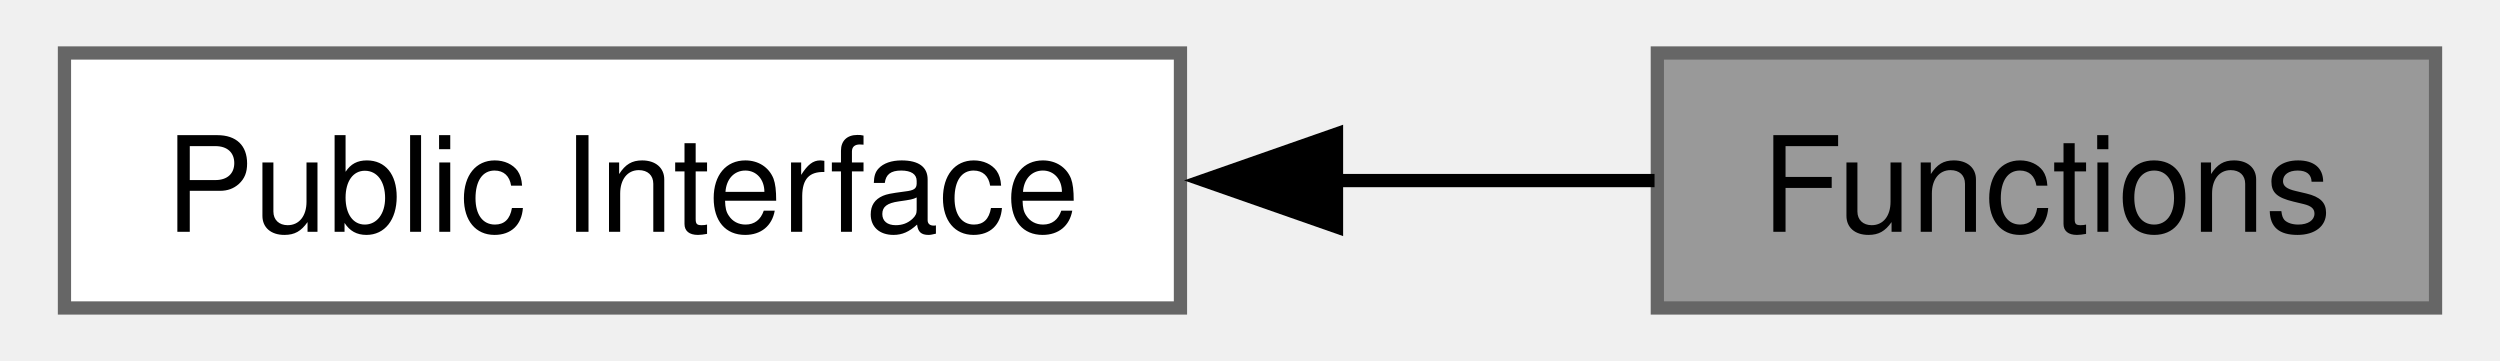
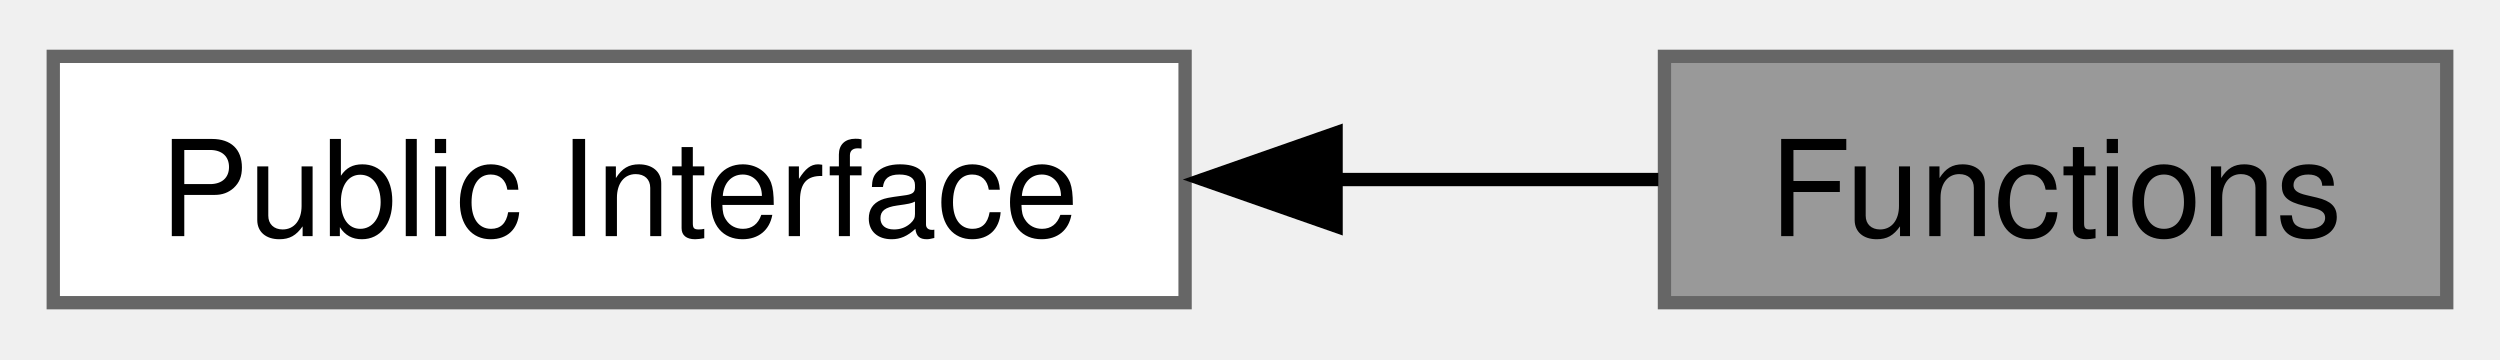
- <svg xmlns="http://www.w3.org/2000/svg" xmlns:xlink="http://www.w3.org/1999/xlink" width="187pt" height="27pt" viewBox="0.00 0.00 187.00 27.25">
-   <g id="graph0" class="graph" transform="scale(1 1) rotate(0) translate(4 23.25)">
+ <svg xmlns="http://www.w3.org/2000/svg" xmlns:xlink="http://www.w3.org/1999/xlink" width="188pt" height="27pt" viewBox="0.00 0.00 187.75 26.50">
+   <g id="graph0" class="graph" transform="scale(1 1) rotate(0) translate(4 22.5)">
    <g id="Node000002" class="node">
      <g id="a_Node000002">
        <a xlink:href="group__public.html" target="_top" xlink:title="Functions and types that comprise the public interface to libsir.">
-           <polygon fill="white" stroke="#666666" points="84.25,-19.25 0,-19.25 0,0 84.25,0 84.25,-19.25" />
-           <text text-anchor="middle" x="42.12" y="-5.75" font-family="Helvetica,sans-Serif" font-size="10.00">Public Interface</text>
+           <polygon fill="white" stroke="#666666" points="85,-18.5 0,-18.5 0,0 85,0 85,-18.5" />
+           <text text-anchor="middle" x="42.5" y="-5" font-family="Helvetica,sans-Serif" font-size="10.00">Public Interface</text>
        </a>
      </g>
    </g>
    <g id="Node000001" class="node">
      <g id="a_Node000001">
        <a xlink:title=" ">
-           <polygon fill="#999999" stroke="#666666" points="179,-19.25 120.25,-19.25 120.25,0 179,0 179,-19.25" />
-           <text text-anchor="middle" x="149.62" y="-5.75" font-family="Helvetica,sans-Serif" font-size="10.00">Functions</text>
+           <polygon fill="#999999" stroke="#666666" points="179.75,-18.5 121,-18.5 121,0 179.75,0 179.75,-18.5" />
+           <text text-anchor="middle" x="150.38" y="-5" font-family="Helvetica,sans-Serif" font-size="10.00">Functions</text>
        </a>
      </g>
    </g>
    <g id="edge1" class="edge">
-       <path fill="none" stroke="black" d="M95.83,-9.62C104.18,-9.62 112.53,-9.62 120.04,-9.62" />
-       <polygon fill="black" stroke="black" points="96.03,-6.13 86.03,-9.63 96.03,-13.13 96.03,-6.13" />
+       <path fill="none" stroke="black" d="M96.27,-9.25C104.63,-9.25 113,-9.25 120.54,-9.25" />
+       <polygon fill="black" stroke="black" points="96.34,-5.75 86.34,-9.25 96.34,-12.75 96.34,-5.75" />
    </g>
  </g>
</svg>
